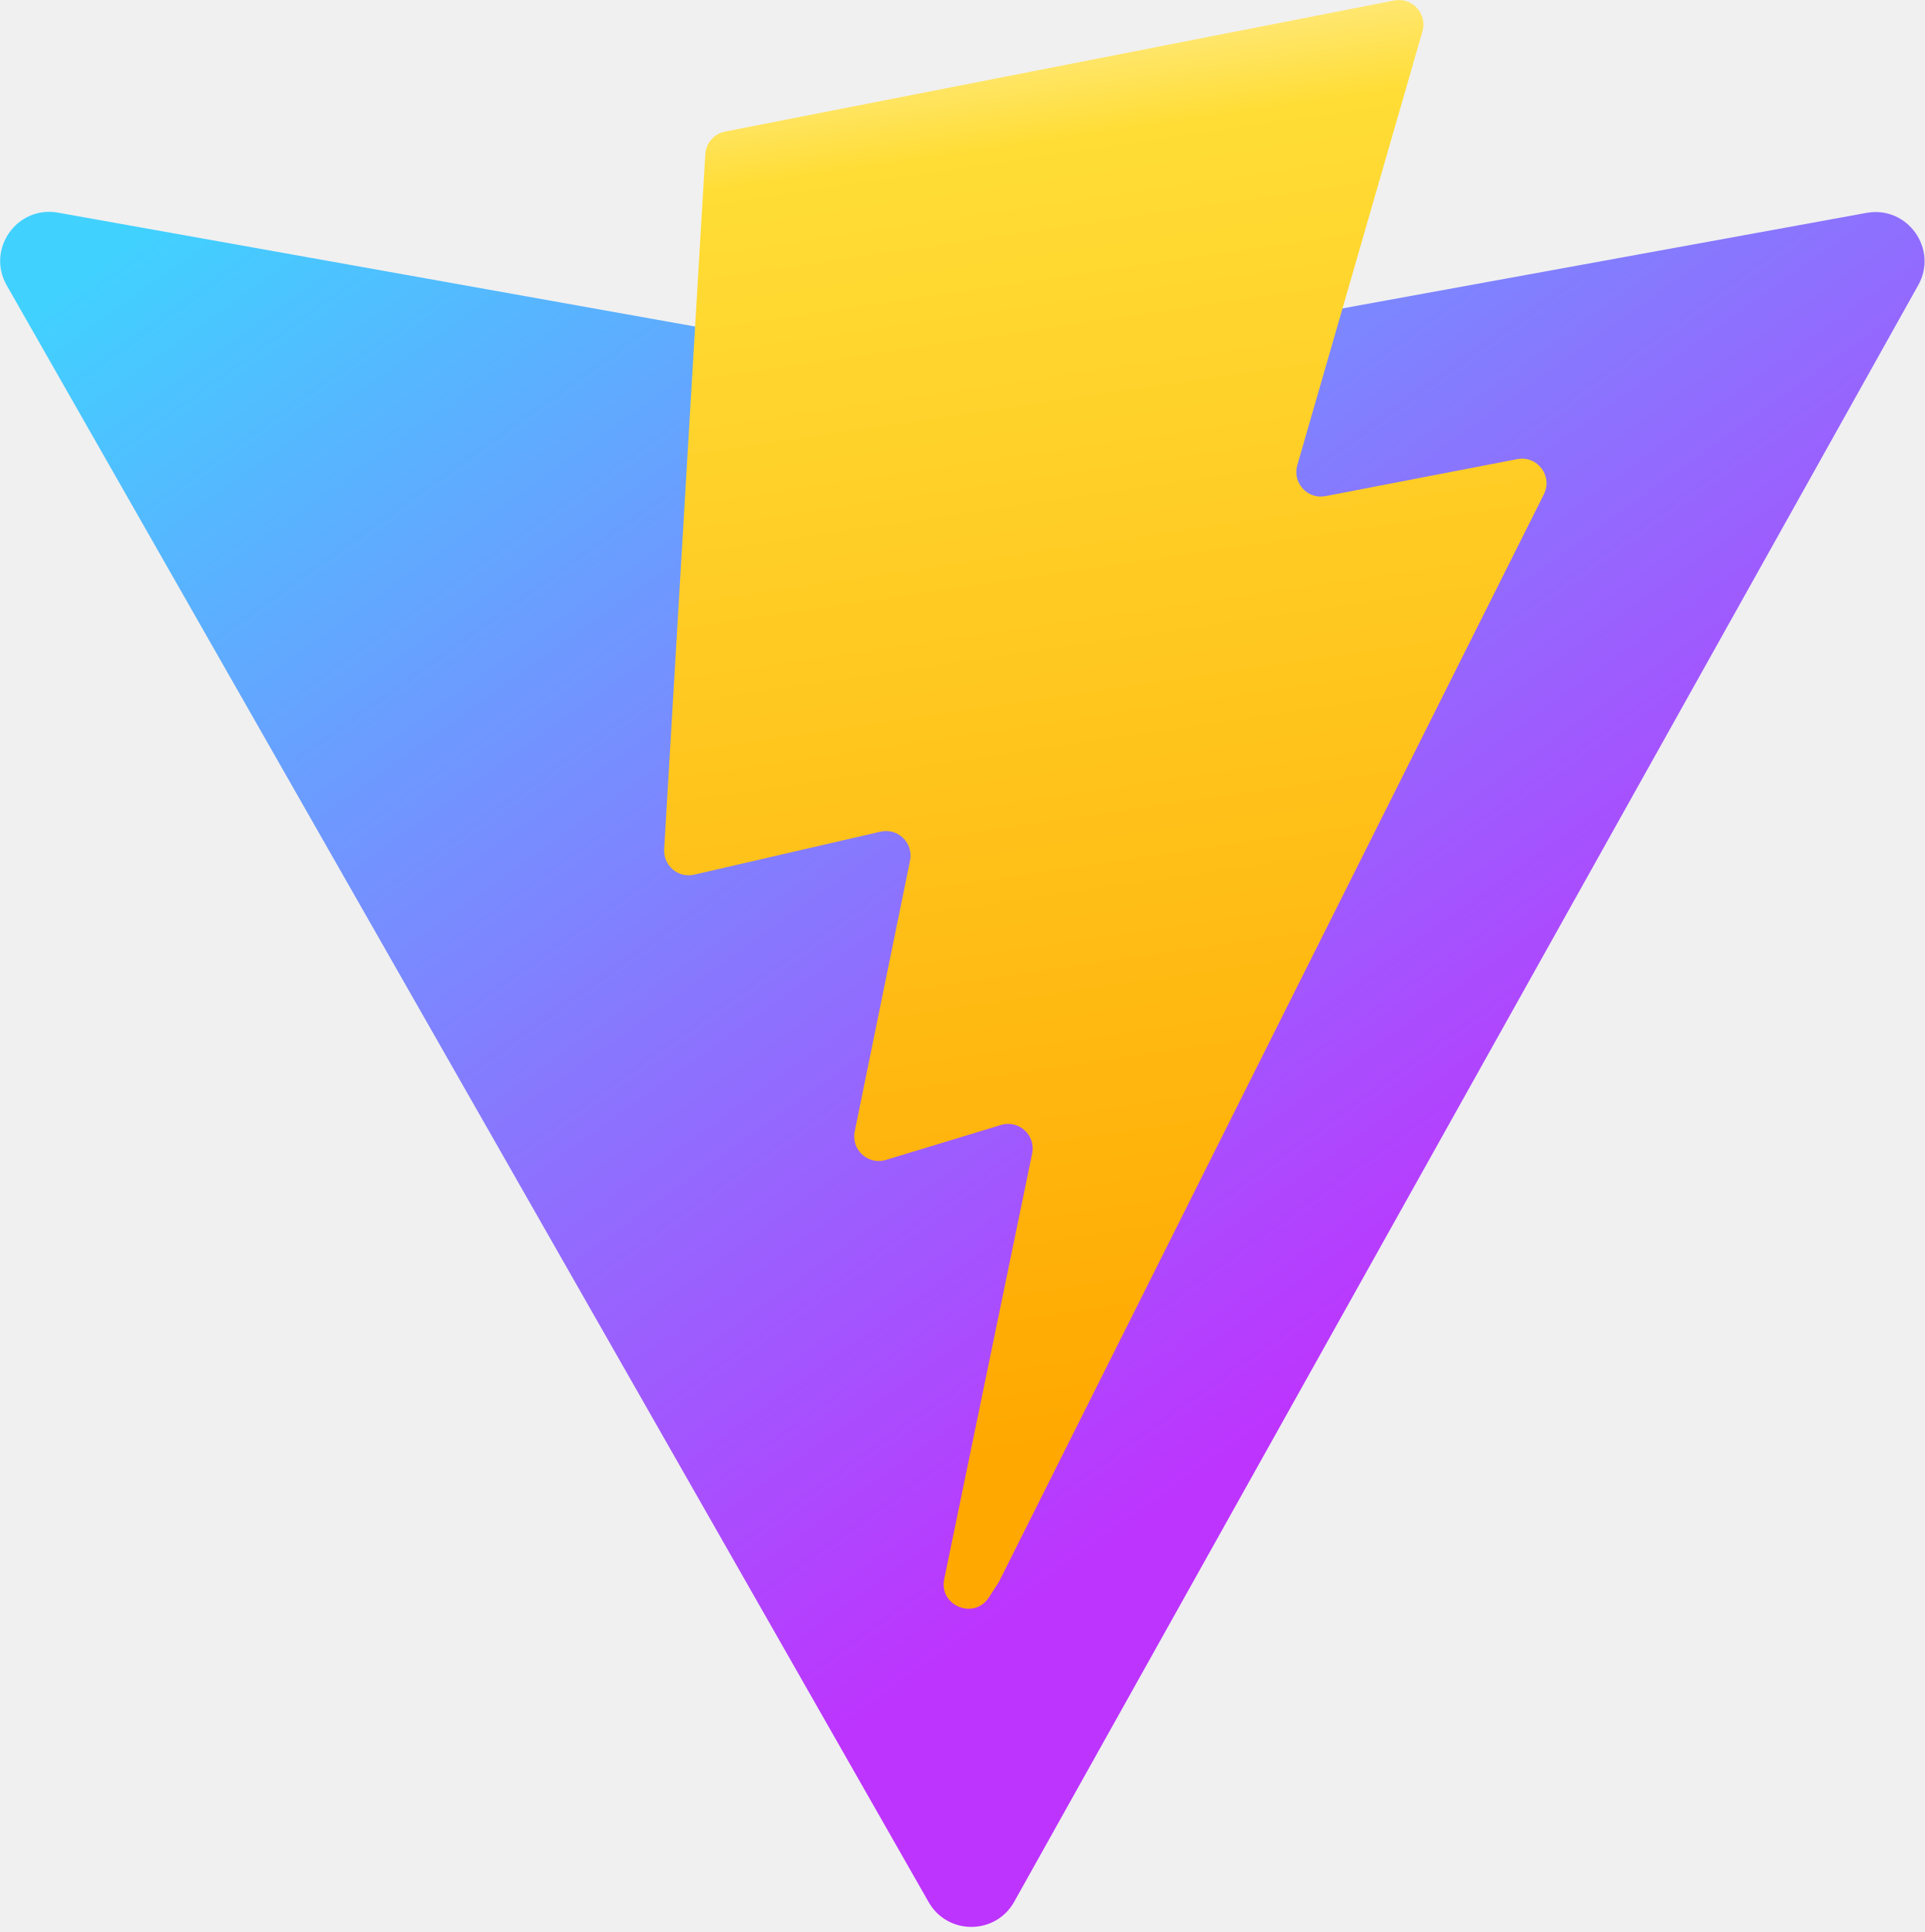
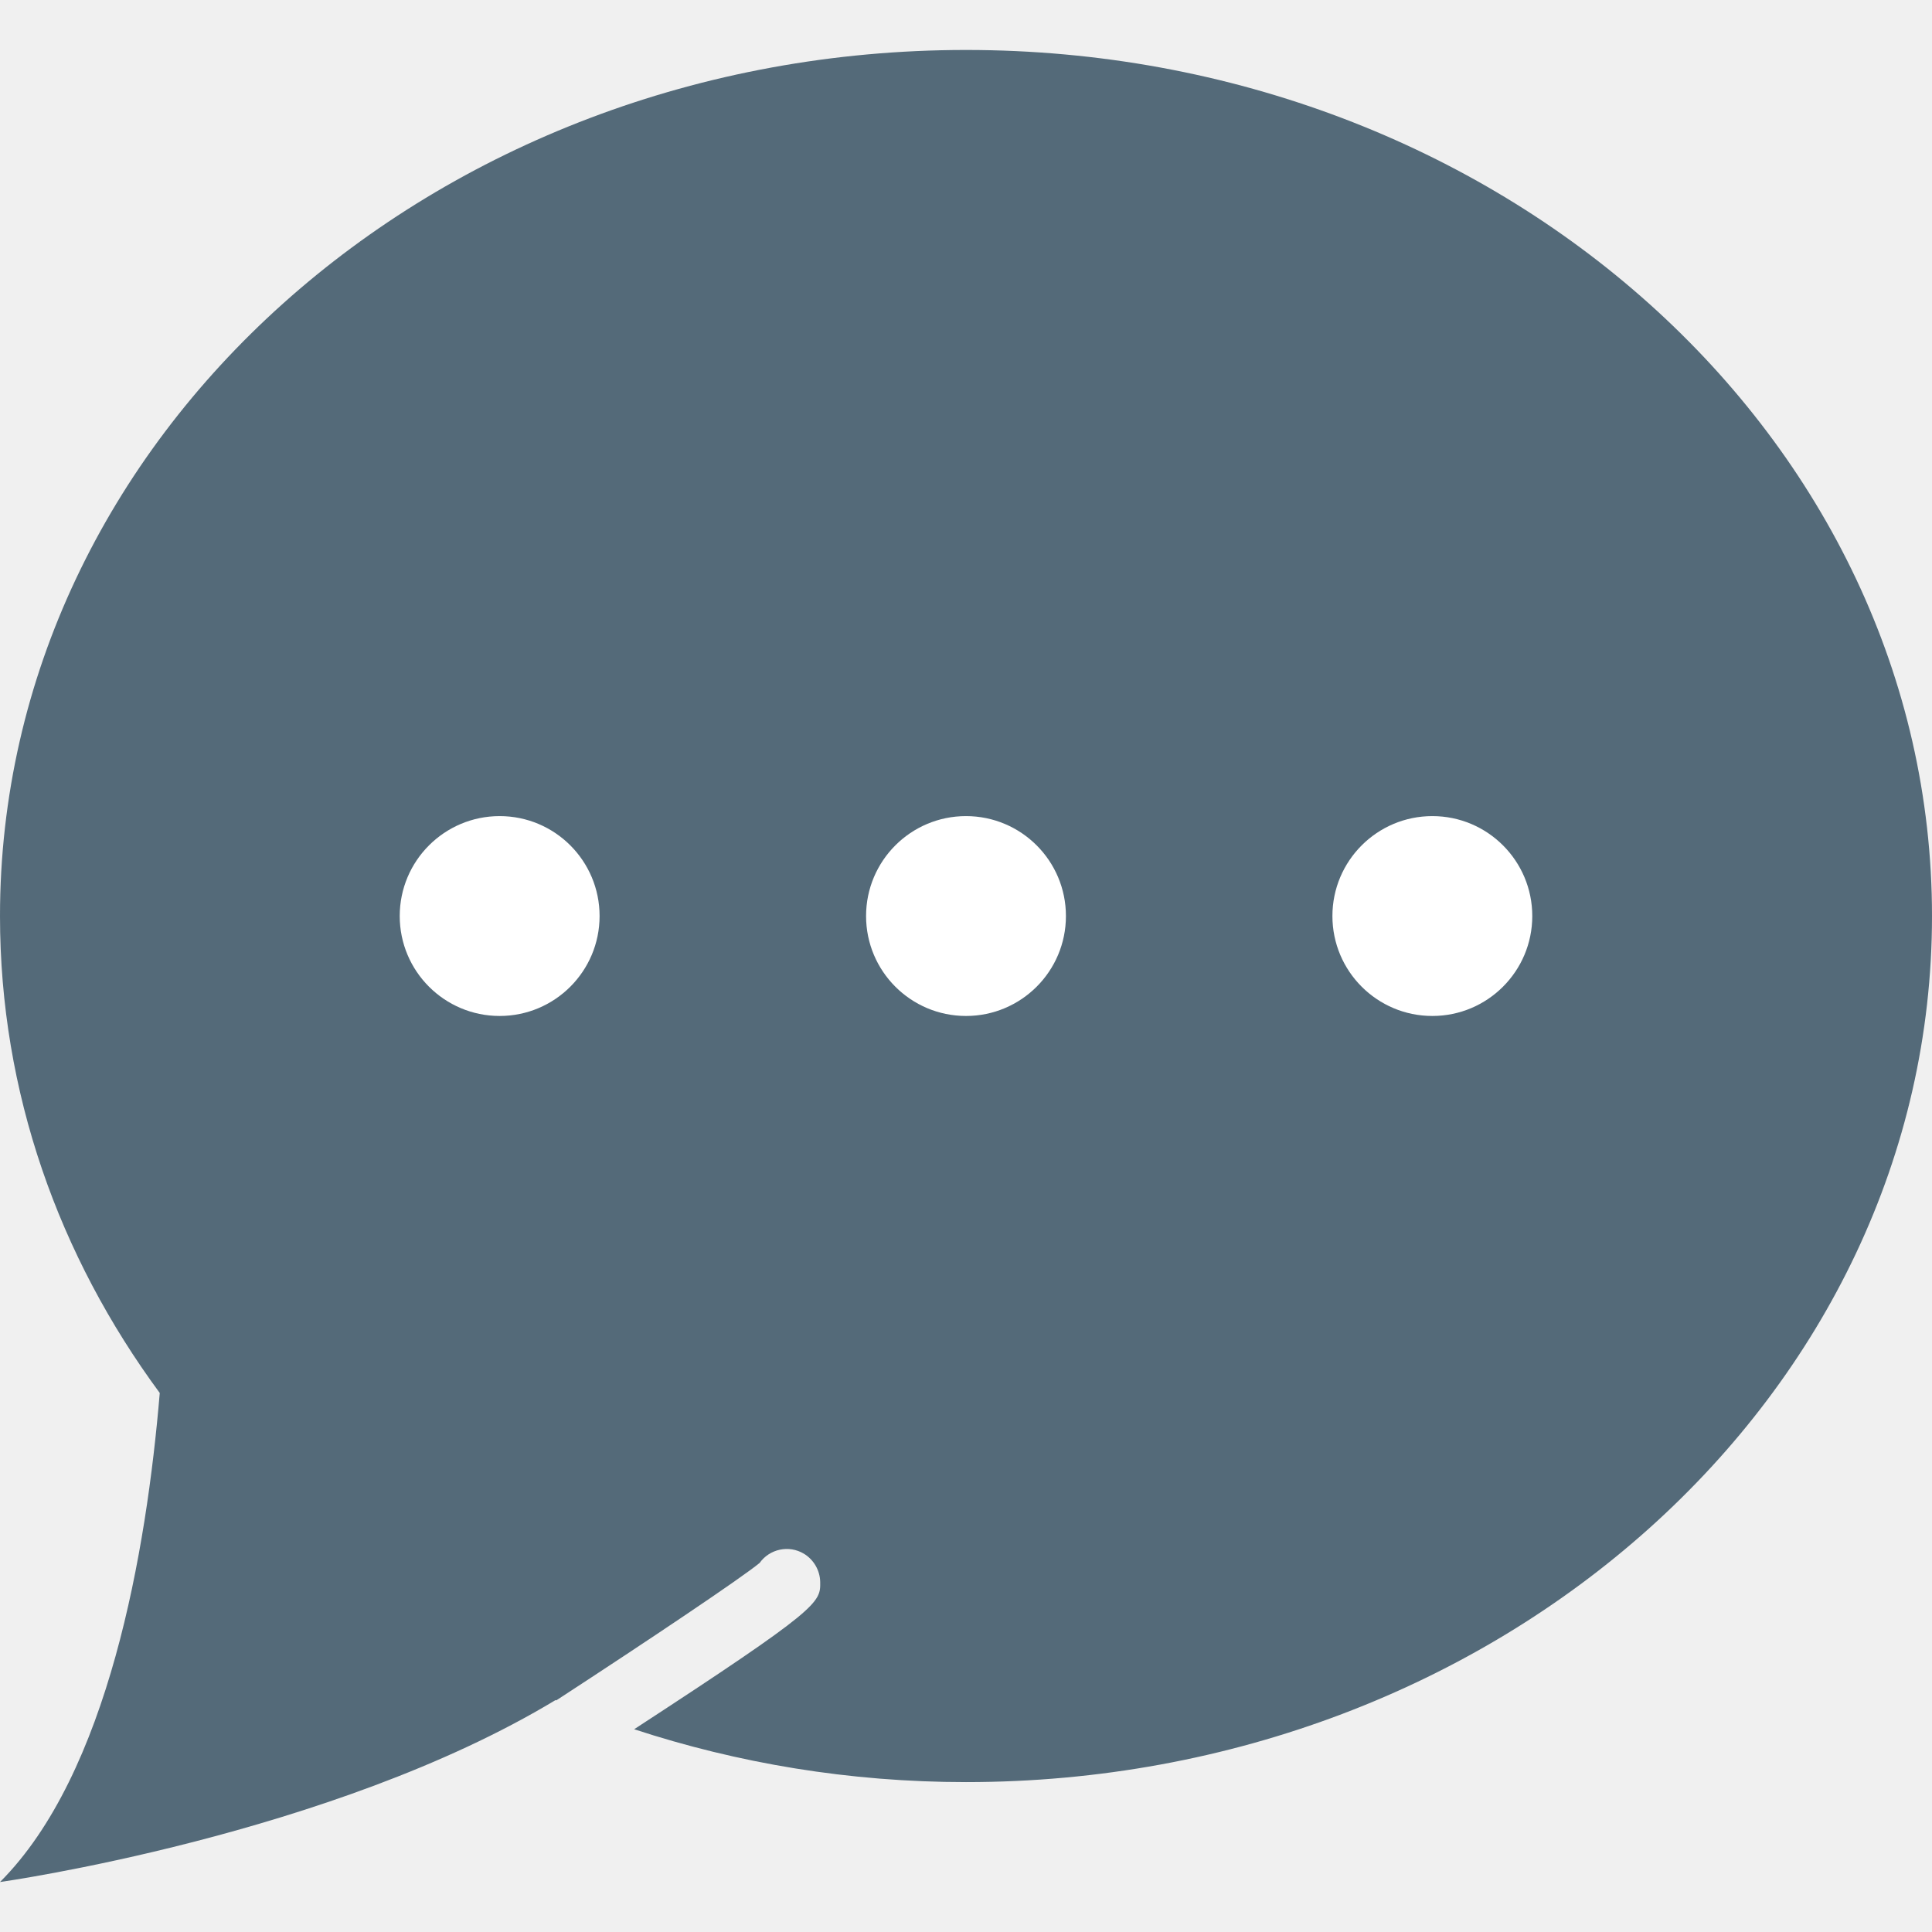
- <svg xmlns="http://www.w3.org/2000/svg" aria-hidden="true" role="img" class="iconify iconify--logos" width="31.88" height="32" preserveAspectRatio="xMidYMid meet" viewBox="0 0 256 257">
-   <defs>
-     <linearGradient id="IconifyId1813088fe1fbc01fb466" x1="-.828%" x2="57.636%" y1="7.652%" y2="78.411%">
-       <stop offset="0%" stop-color="#41D1FF" />
-       <stop offset="100%" stop-color="#BD34FE" />
-     </linearGradient>
-     <linearGradient id="IconifyId1813088fe1fbc01fb467" x1="43.376%" x2="50.316%" y1="2.242%" y2="89.03%">
-       <stop offset="0%" stop-color="#FFEA83" />
-       <stop offset="8.333%" stop-color="#FFDD35" />
-       <stop offset="100%" stop-color="#FFA800" />
-     </linearGradient>
-   </defs>
-   <path fill="url(#IconifyId1813088fe1fbc01fb466)" d="M255.153 37.938L134.897 252.976c-2.483 4.44-8.862 4.466-11.382.048L.875 37.958c-2.746-4.814 1.371-10.646 6.827-9.67l120.385 21.517a6.537 6.537 0 0 0 2.322-.004l117.867-21.483c5.438-.991 9.574 4.796 6.877 9.62Z" />
-   <path fill="url(#IconifyId1813088fe1fbc01fb467)" d="M185.432.063L96.44 17.501a3.268 3.268 0 0 0-2.634 3.014l-5.474 92.456a3.268 3.268 0 0 0 3.997 3.378l24.777-5.718c2.318-.535 4.413 1.507 3.936 3.838l-7.361 36.047c-.495 2.426 1.782 4.5 4.151 3.78l15.304-4.649c2.372-.72 4.652 1.36 4.15 3.788l-11.698 56.621c-.732 3.542 3.979 5.473 5.943 2.437l1.313-2.028l72.516-144.72c1.215-2.423-.88-5.186-3.54-4.672l-25.505 4.922c-2.396.462-4.435-1.77-3.759-4.114l16.646-57.705c.677-2.35-1.37-4.583-3.769-4.113Z" />
+ <svg xmlns="http://www.w3.org/2000/svg" height="800px" width="800px" version="1.1" id="Capa_1" viewBox="0 0 58 58" xml:space="preserve">
+   <g>
+     <path style="fill:#546A79;" d="M29,1.5c-16.016,0-29,11.641-29,26c0,5.292,1.768,10.211,4.796,14.318   C4.398,46.563,3.254,53.246,0,56.5c0,0,9.943-1.395,16.677-5.462c0.007,0.003,0.015,0.006,0.022,0.009   c2.764-1.801,5.532-3.656,6.105-4.126c0.3-0.421,0.879-0.548,1.33-0.277c0.296,0.178,0.483,0.503,0.489,0.848   c0.01,0.622-0.005,0.784-5.585,4.421C22.146,52.933,25.498,53.5,29,53.5c16.016,0,29-11.641,29-26S45.016,1.5,29,1.5z" />
+     <circle style="fill:#FFFFFF;" cx="15" cy="27.5" r="3" />
+     <circle style="fill:#FFFFFF;" cx="29" cy="27.5" r="3" />
+     <circle style="fill:#FFFFFF;" cx="43" cy="27.5" r="3" />
+   </g>
</svg>
